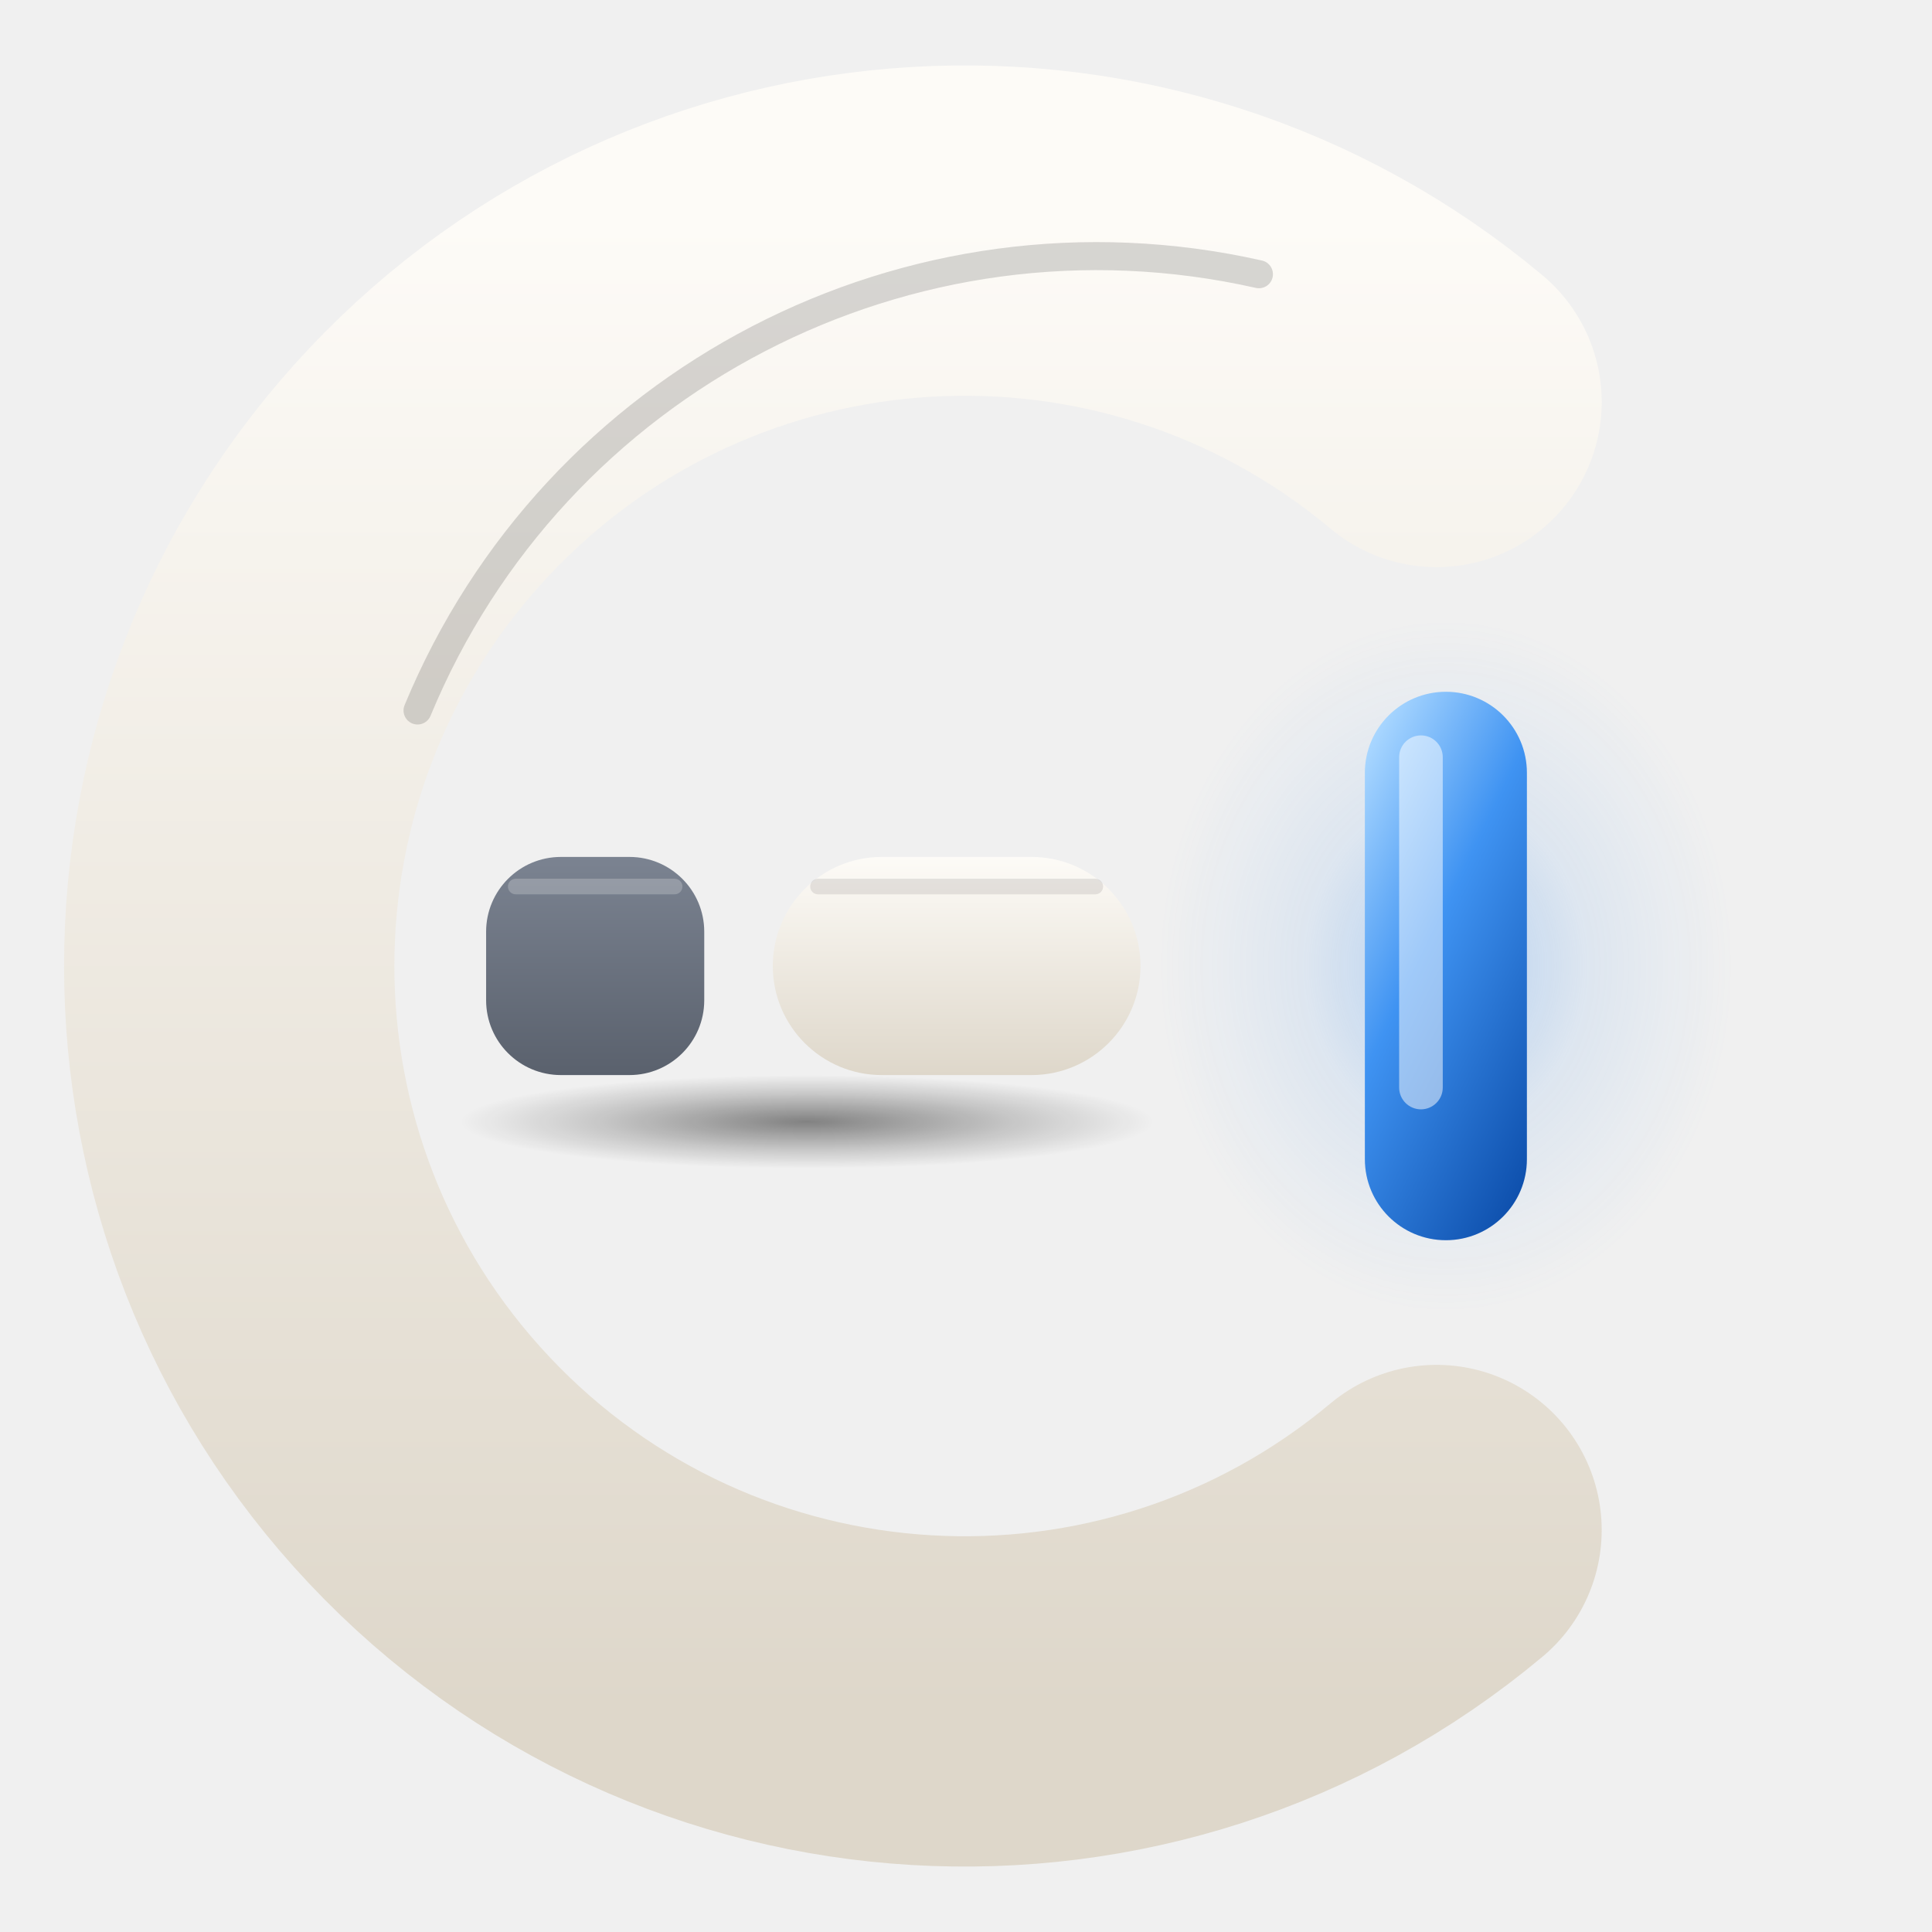
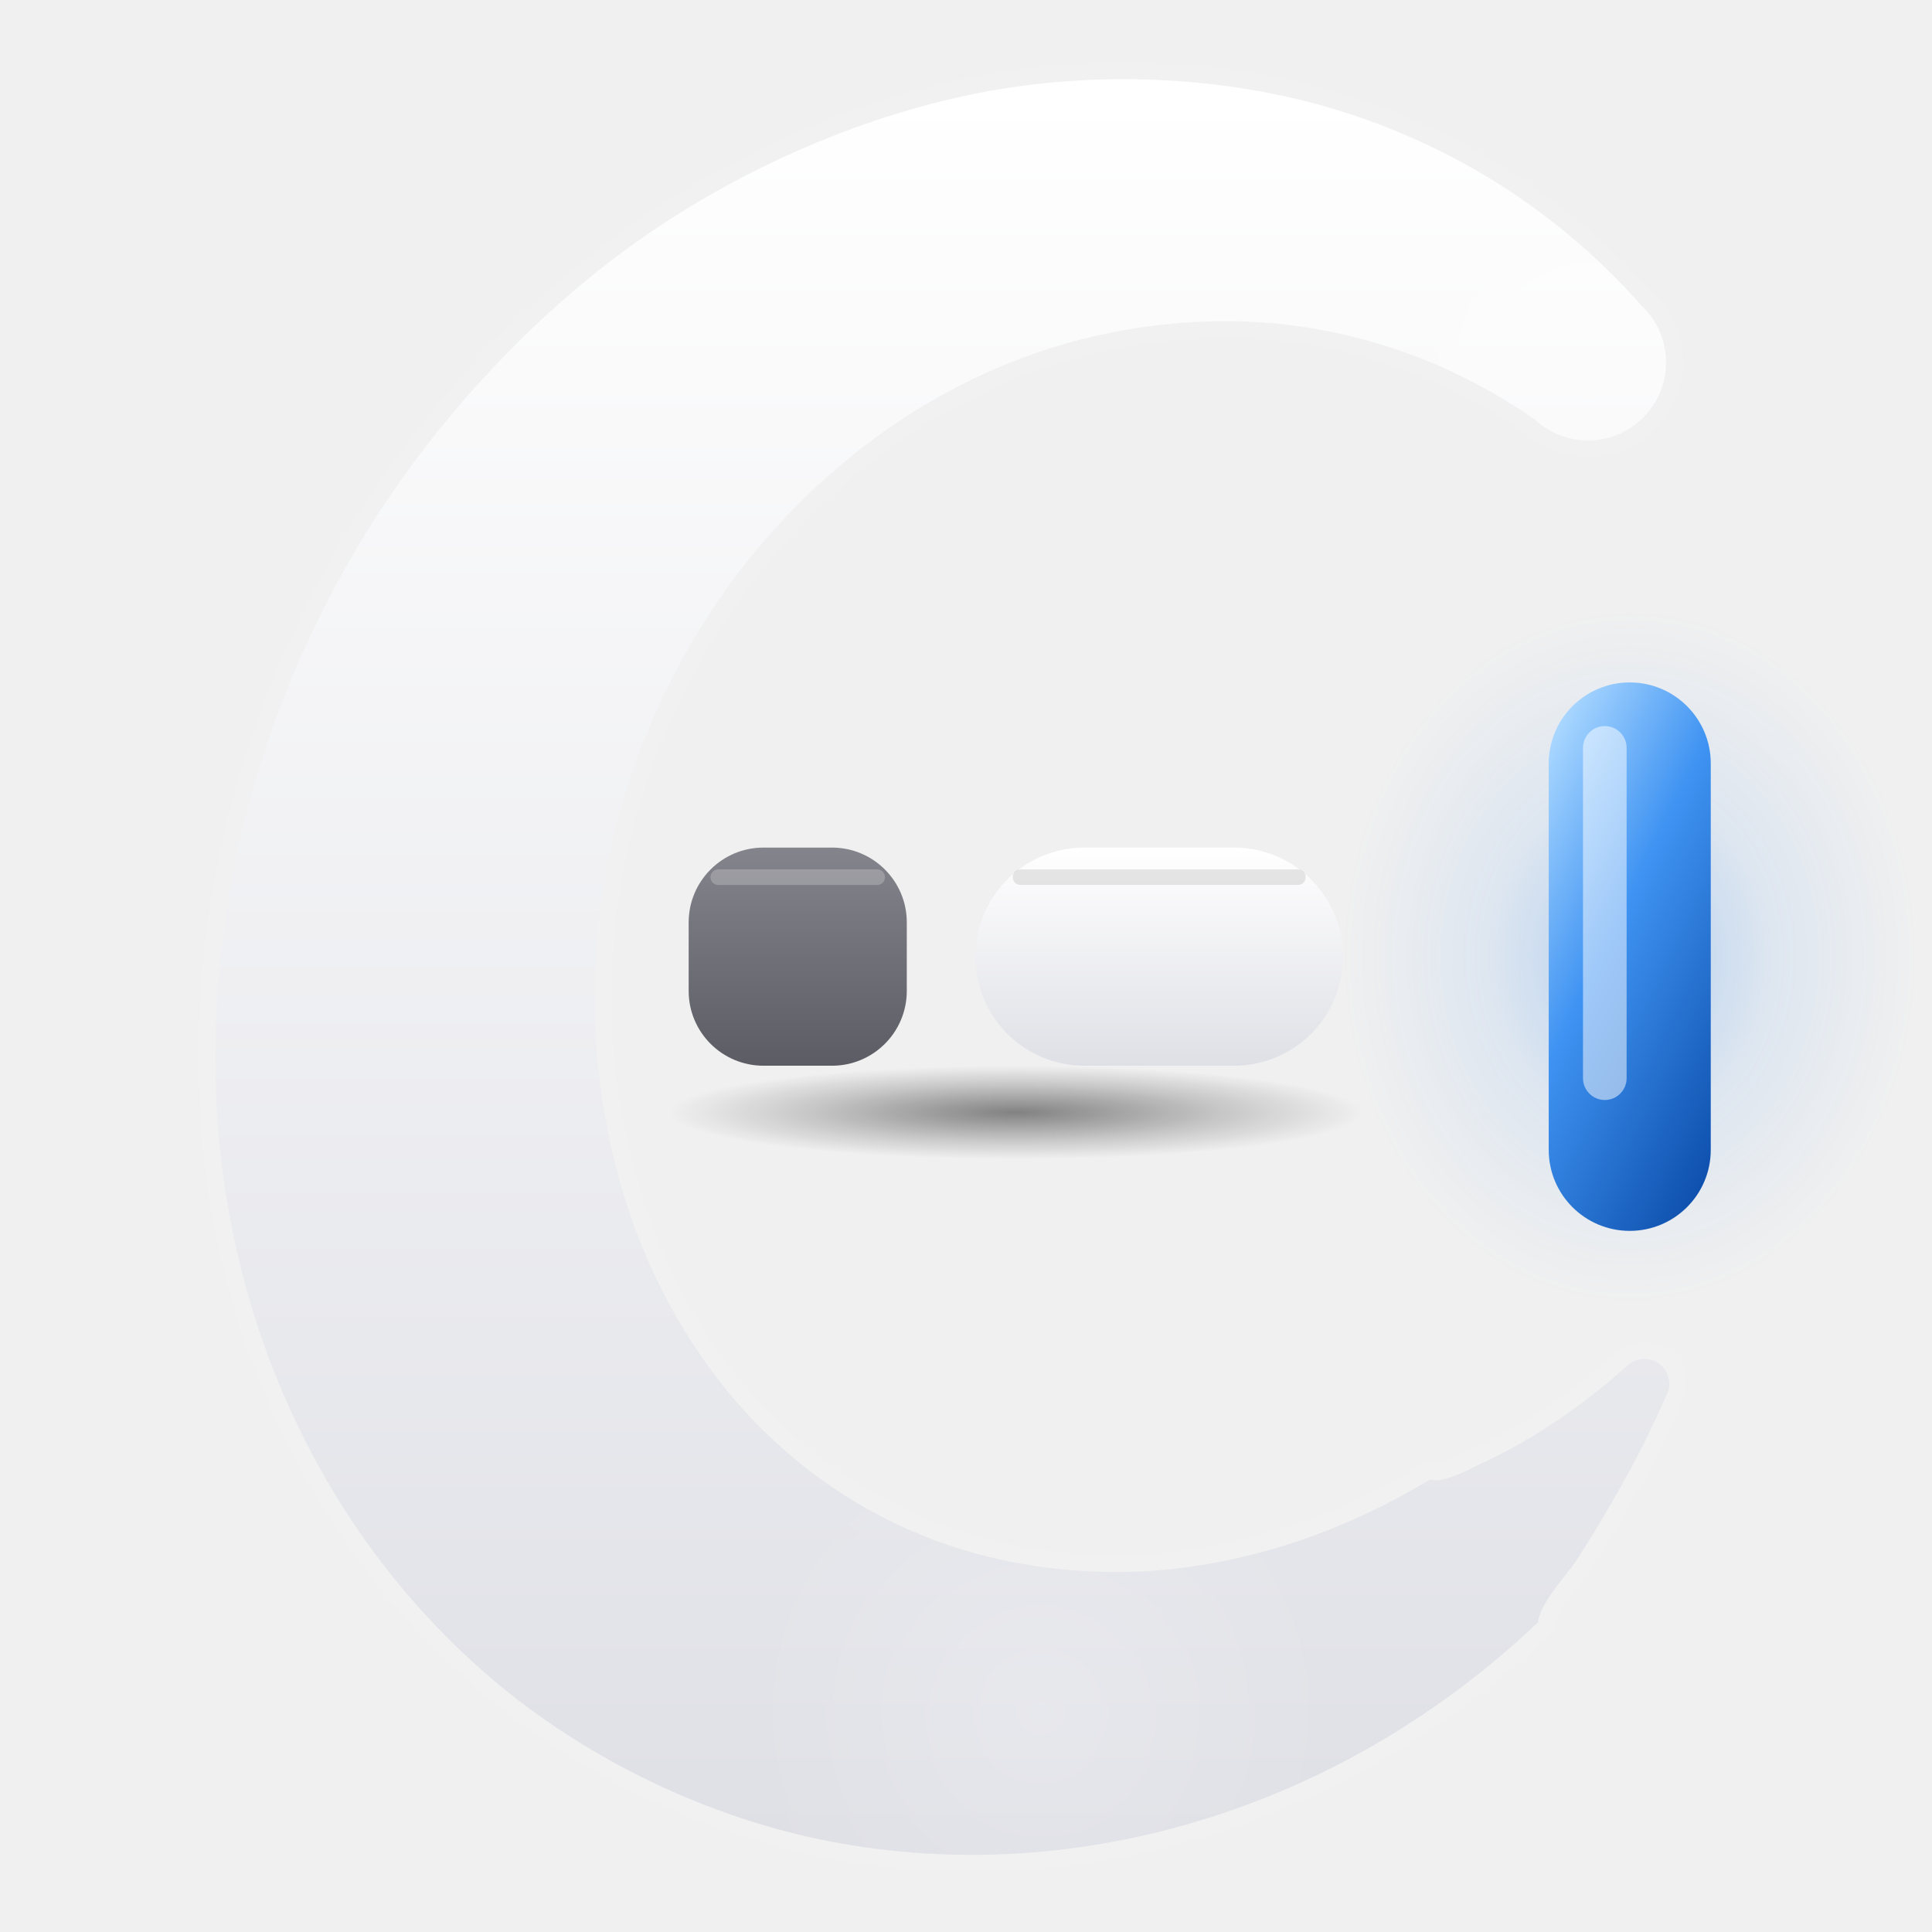
- <svg xmlns="http://www.w3.org/2000/svg" viewBox="196 202 620 620" width="310" height="310" role="img" aria-label="cursive">
+ <svg xmlns="http://www.w3.org/2000/svg" viewBox="183 205 620 620" width="310" height="310" role="img" aria-label="cursive">
  <defs>
+     <path id="md-c" d="M 709.7 303 C 684.9 275 653.7 254.2 617.7 242.1 C 582.8 230.3 540.6 227 500.5 234.2 C 461.2 241.3 419.3 259.2 384.1 284.9 C 349.7 310.1 317.8 345.5 295.4 384.5 C 272.4 424.6 258.5 467.4 253.8 512 C 249.1 556.8 254.1 600.4 269.4 641.1 C 284.5 681.1 308.3 715.8 340.3 743.3 C 371.4 769.9 410.9 788.6 449.7 796 C 489.6 803.6 531.1 801 571.4 788.2 C 610.5 775.8 646.2 754.4 676.6 725.6 C 677 719.6 686.1 710 688.3 706.6 C 692.3 700.5 695.9 694.7 699.5 688.4 C 703.1 682.3 706.3 676.4 709.6 670.1 C 712.7 663.9 715.5 657.9 718.3 651.6 A 8 8 0 0 0 705.4 643.1 C 700.6 647.4 695.9 651.3 690.7 655.2 C 685.6 659 680.6 662.4 675.2 665.7 C 669.9 668.9 664.8 671.7 659.1 674.3 C 656.1 675.6 646.5 681.3 641.9 679.8 C 614.7 696.2 586.7 705.5 559.4 708.5 C 532.8 711.4 505.5 707.8 482.7 699.2 C 459.1 690.3 438.8 676.2 422 657.9 C 405.7 640 392.3 616.9 384.3 592 C 376.4 567.8 372.5 539.8 374.2 512 C 375.8 483.9 382.6 456.7 394.9 430.4 C 406.9 404.6 423.2 381.6 444.2 361.9 C 464.7 342.6 488.3 327.9 514.5 318.6 C 539.6 309.7 568.8 306 595.9 309.2 C 623.5 312.5 650.6 322.3 675.5 339.6 A 24 24 0 0 0 709.7 303 Z" />
+     <clipPath id="md-cc">
+       <use href="#md-c" />
+     </clipPath>
    <linearGradient id="md-ink" x1="0" y1="0" x2="0" y2="1">
-       <stop offset="0" stop-color="#fdfbf7" />
-       <stop offset="1" stop-color="#ded7ca" />
+       <stop offset="0" stop-color="#fff" />
+       <stop offset="1" stop-color="#dfe0e6" />
    </linearGradient>
    <linearGradient id="md-mk" x1="0" y1="0" x2="0" y2="1">
-       <stop offset="0" stop-color="#7b8391" />
-       <stop offset="1" stop-color="#5a616d" />
+       <stop offset="0" stop-color="#84848c" />
+       <stop offset="1" stop-color="#5c5c64" />
    </linearGradient>
    <linearGradient id="md-car" x1=".2" y1="0" x2=".8" y2="1">
      <stop offset="0" stop-color="#a8d6ff" />
      <stop offset=".42" stop-color="#3f93f2" />
      <stop offset="1" stop-color="#0f51ae" />
    </linearGradient>
    <radialGradient id="md-halo" cx=".5" cy=".5" r=".5">
      <stop offset="0" stop-color="#3d90f0" stop-opacity=".34" />
      <stop offset=".5" stop-color="#3d90f0" stop-opacity=".1" />
      <stop offset="1" stop-color="#3d90f0" stop-opacity="0" />
    </radialGradient>
+     <radialGradient id="md-pool" cx=".5" cy=".5" r=".5">
+       <stop offset="0" stop-color="#fff" />
+       <stop offset=".6" stop-color="#fff" stop-opacity=".35" />
+       <stop offset="1" stop-color="#fff" stop-opacity="0" />
+     </radialGradient>
    <radialGradient id="md-cast" cx=".5" cy=".5" r=".5">
      <stop offset="0" stop-color="#000" stop-opacity=".46" />
      <stop offset=".62" stop-color="#000" stop-opacity=".16" />
      <stop offset="1" stop-color="#000" stop-opacity="0" />
    </radialGradient>
  </defs>
-   <path d="M 657 331 A 236 236 0 1 0 657 693" fill="none" stroke="url(#md-ink)" stroke-width="106" stroke-linecap="round" />
-   <path d="M 600 290 A 236 236 0 0 0 330 430" fill="none" stroke="#100f12" stroke-opacity=".16" stroke-width="9" stroke-linecap="round" />
-   <ellipse cx="455" cy="562" rx="112" ry="15" fill="url(#md-cast)" />
-   <rect x="352" y="477" width="70" height="70" rx="24" fill="url(#md-mk)" />
-   <rect x="359" y="484" width="56" height="5" rx="2.5" fill="#fff" opacity=".22" />
-   <rect x="444" y="477" width="118" height="70" rx="35" fill="url(#md-ink)" />
-   <rect x="456" y="484" width="94" height="5" rx="2.5" fill="#100f12" opacity=".1" />
-   <ellipse cx="660" cy="512" rx="92" ry="112" fill="url(#md-halo)" />
-   <rect x="634" y="424" width="52" height="176" rx="26" fill="url(#md-car)" />
-   <rect x="645" y="438" width="14" height="120" rx="7" fill="#fff" opacity=".5" />
+   <use href="#md-c" fill="none" stroke="#fff" stroke-opacity=".02" stroke-width="42" />
+   <use href="#md-c" fill="none" stroke="#fff" stroke-opacity=".035" stroke-width="24" />
+   <use href="#md-c" fill="none" stroke="#fff" stroke-opacity=".05" stroke-width="11" />
+   <use href="#md-c" fill="url(#md-ink)" />
+   <g clip-path="url(#md-cc)">
+     <circle cx="693" cy="321" r="78" fill="url(#md-pool)" opacity=".3" />
+     <circle cx="517" cy="754" r="96" fill="url(#md-pool)" opacity=".2" />
+   </g>
+   <ellipse cx="509" cy="562" rx="112" ry="15" fill="url(#md-cast)" />
+   <rect x="404" y="477" width="70" height="70" rx="24" fill="url(#md-mk)" />
+   <rect x="411" y="484" width="56" height="5" rx="2.5" fill="#fff" opacity=".22" />
+   <rect x="496" y="477" width="118" height="70" rx="35" fill="url(#md-ink)" />
+   <rect x="508" y="484" width="94" height="5" rx="2.5" fill="#151517" opacity=".1" />
+   <ellipse cx="706" cy="512" rx="92" ry="112" fill="url(#md-halo)" />
+   <rect x="680" y="424" width="52" height="176" rx="26" fill="url(#md-car)" />
+   <rect x="691" y="438" width="14" height="120" rx="7" fill="#fff" opacity=".5" />
</svg>
